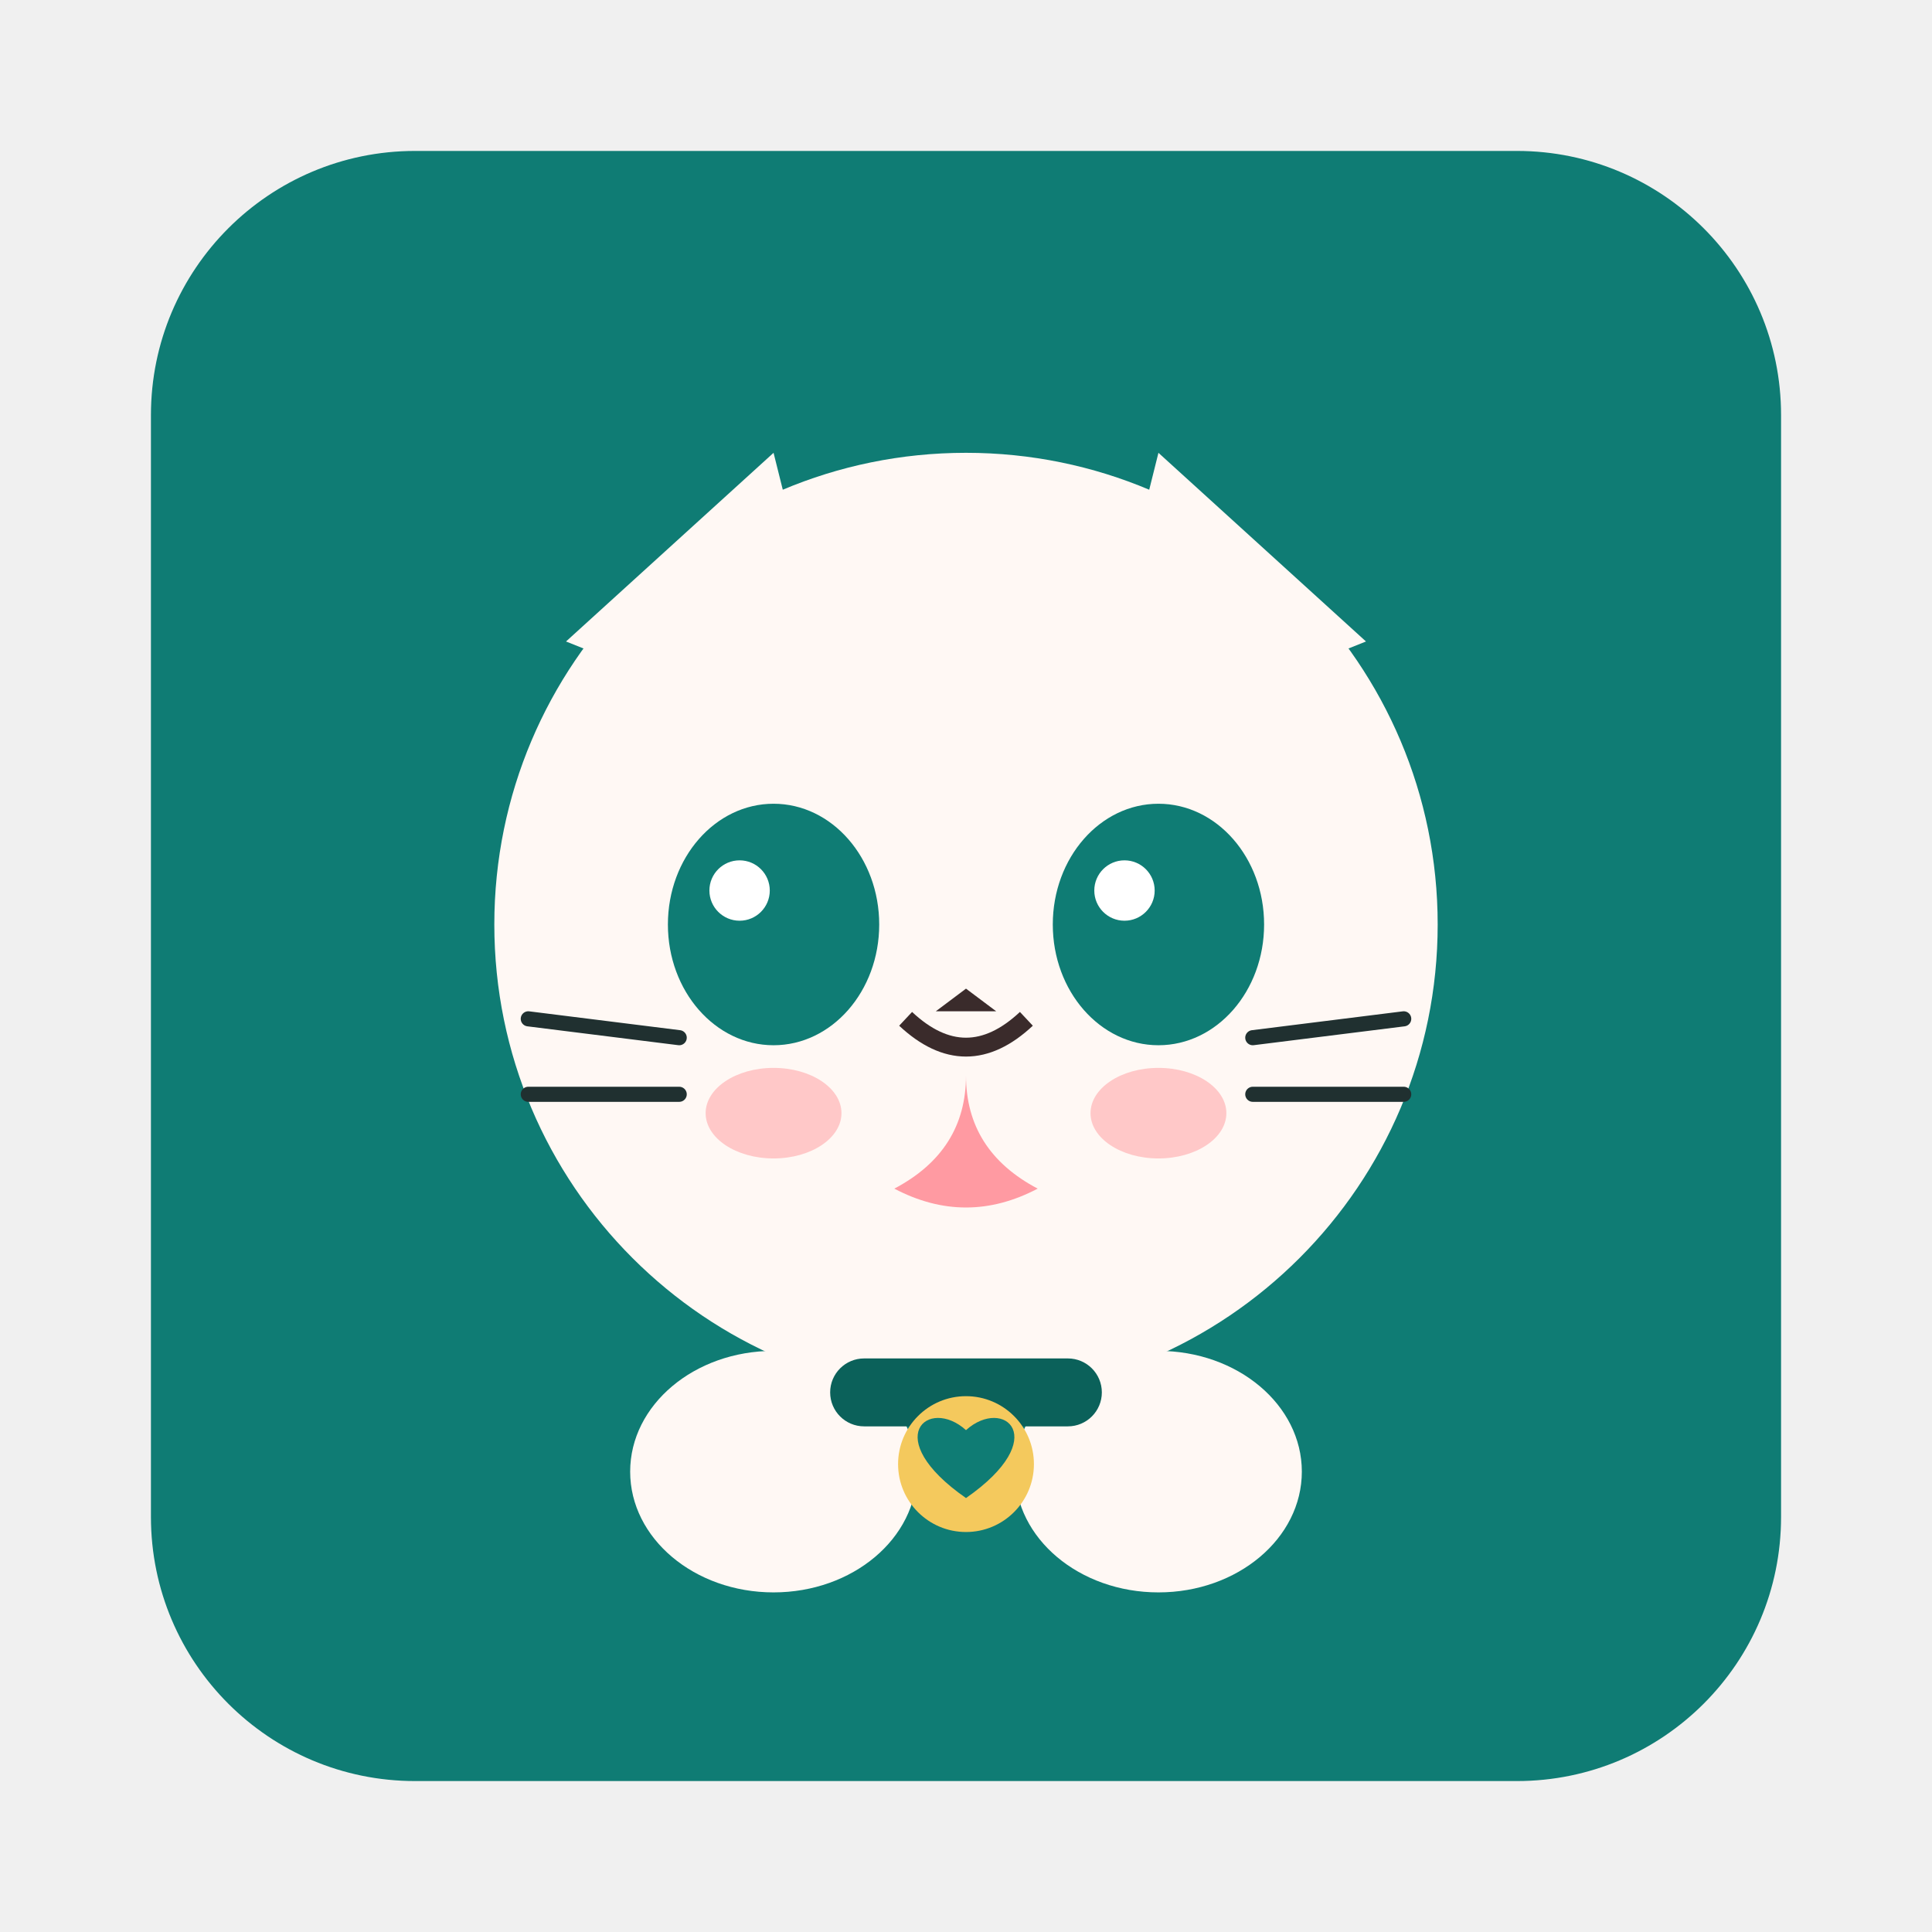
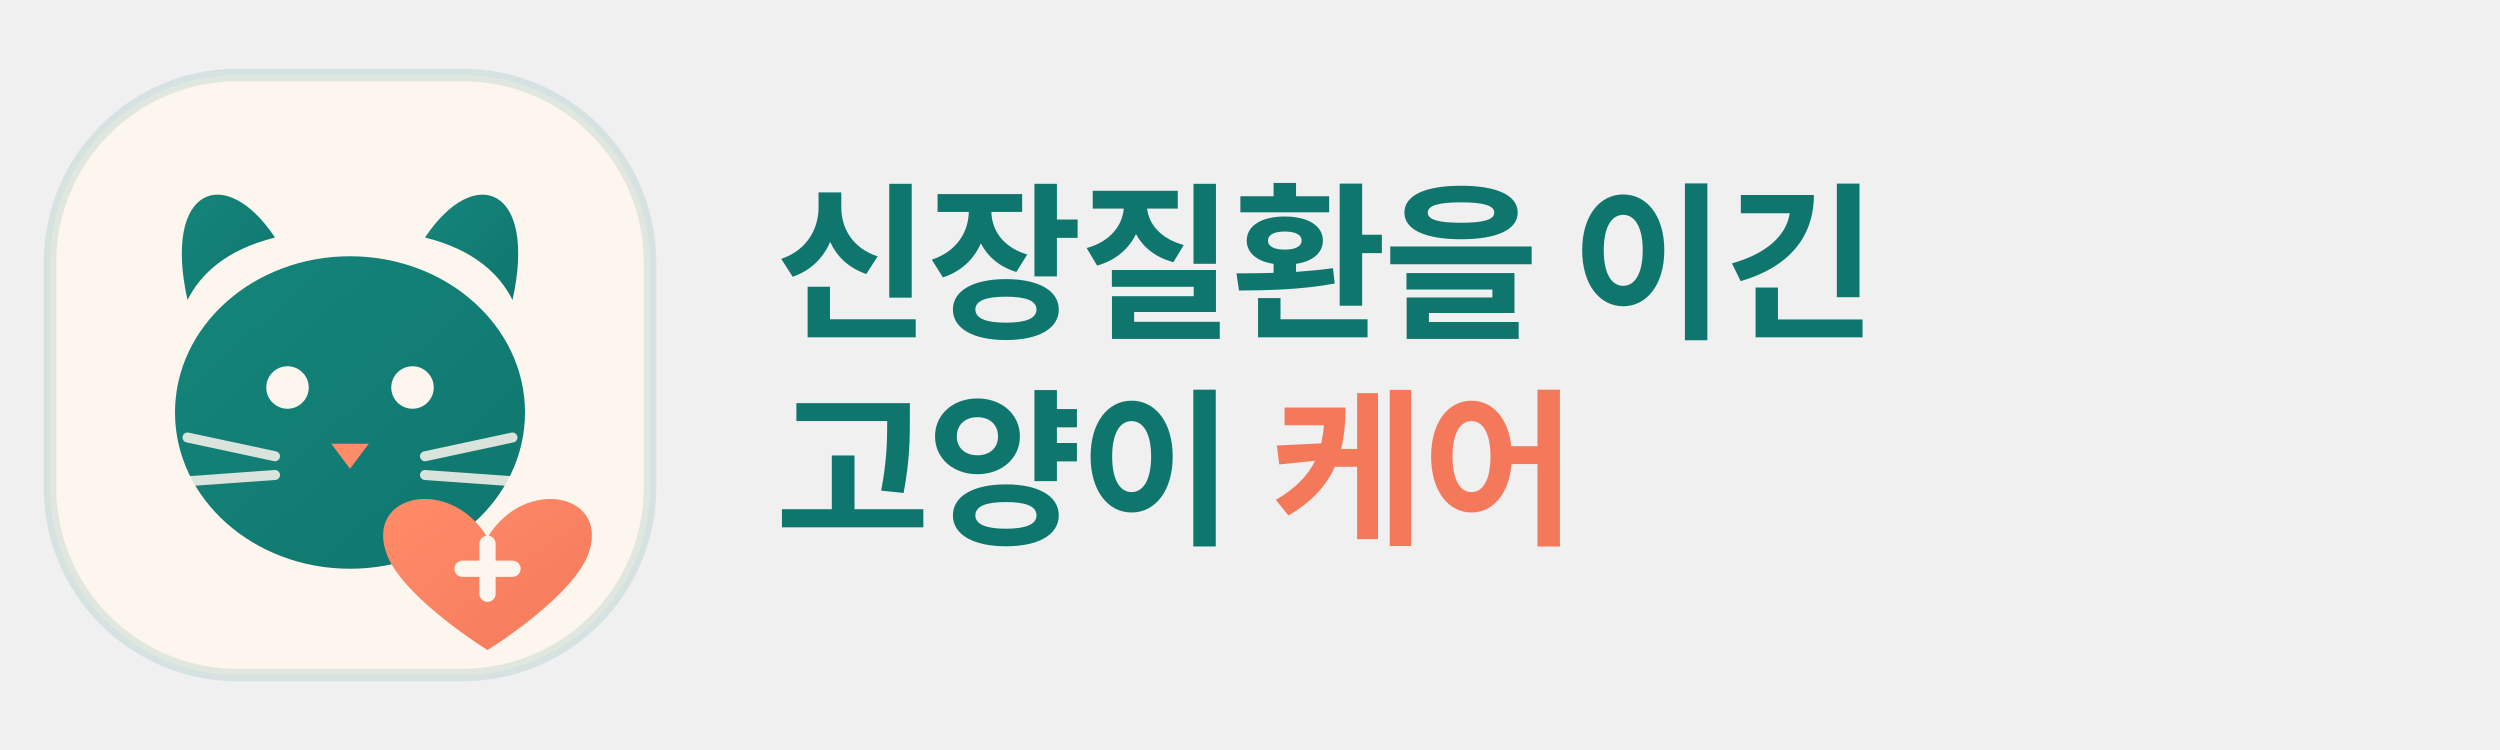
- <svg xmlns="http://www.w3.org/2000/svg" width="512" height="512" viewBox="0 0 512 512">
-   <rect x="40" y="40" width="432" height="432" rx="70" fill="#0F7C74" />
-   <polygon points="150,170 205,120 225,200" fill="#FFF8F4" />
-   <polygon points="362,170 307,120 287,200" fill="#FFF8F4" />
-   <polygon points="168,170 205,136 218,188" fill="#FFD6D6" />
-   <polygon points="344,170 307,136 294,188" fill="#FFD6D6" />
-   <circle cx="256" cy="245" r="125" fill="#FFF8F4" />
-   <ellipse cx="205" cy="245" rx="28" ry="32" fill="#0F7C74" />
-   <ellipse cx="307" cy="245" rx="28" ry="32" fill="#0F7C74" />
-   <circle cx="196" cy="236" r="8" fill="white" />
-   <circle cx="298" cy="236" r="8" fill="white" />
-   <ellipse cx="205" cy="295" rx="18" ry="12" fill="#FFC8C8" />
-   <ellipse cx="307" cy="295" rx="18" ry="12" fill="#FFC8C8" />
-   <path d="M240 270 Q256 285 272 270" stroke="#3A2B2B" stroke-width="5" fill="none" />
-   <path d="M256 285 Q256 305 275 315 Q256 325 237 315 Q256 305 256 285Z" fill="#FF9AA2" />
-   <path d="M248 268 L256 262 L264 268 Z" fill="#3A2B2B" />
-   <line x1="140" y1="270" x2="180" y2="275" stroke="#203030" stroke-width="4" stroke-linecap="round" />
-   <line x1="140" y1="290" x2="180" y2="290" stroke="#203030" stroke-width="4" stroke-linecap="round" />
-   <line x1="332" y1="275" x2="372" y2="270" stroke="#203030" stroke-width="4" stroke-linecap="round" />
-   <line x1="332" y1="290" x2="372" y2="290" stroke="#203030" stroke-width="4" stroke-linecap="round" />
-   <ellipse cx="205" cy="390" rx="38" ry="32" fill="#FFF8F4" />
-   <ellipse cx="307" cy="390" rx="38" ry="32" fill="#FFF8F4" />
-   <rect x="220" y="360" width="72" height="18" rx="9" fill="#0B615A" />
-   <circle cx="256" cy="388" r="18" fill="#F4C95D" />
-   <path d="M256 379 C266 370, 279 381, 256 397 C233 381, 246 370, 256 379 Z" fill="#0F7C74" />
+ <svg xmlns="http://www.w3.org/2000/svg" width="400" height="120" viewBox="0 0 400 120" fill="none" role="img" aria-label="신장질환을 이긴 고양이 케어">
+   <defs>
+     <linearGradient id="catGrad" x1="0" y1="0" x2="1" y2="1">
+       <stop offset="0" stop-color="#14857a" />
+       <stop offset="1" stop-color="#0f766e" />
+     </linearGradient>
+     <linearGradient id="heartGrad" x1="0" y1="0" x2="1" y2="1">
+       <stop offset="0" stop-color="#ff8c69" />
+       <stop offset="1" stop-color="#f4795b" />
+     </linearGradient>
+   </defs>
+   <g transform="translate(8,12)">
+     <rect x="0" y="0" width="96" height="96" rx="30" fill="#fdf6ee" />
+     <rect x="0" y="0" width="96" height="96" rx="30" fill="none" stroke="#0f766e" stroke-opacity="0.12" stroke-width="2" />
+     <g transform="translate(48,52)">
+       <path d="M-26,-16 C-30,-34 -20,-38 -12,-26 C-20,-24 -24,-20 -26,-16 Z" fill="url(#catGrad)" />
+       <path d="M26,-16 C30,-34 20,-38 12,-26 C20,-24 24,-20 26,-16 Z" fill="url(#catGrad)" />
+       <ellipse cx="0" cy="2" rx="28" ry="25" fill="url(#catGrad)" />
+       <circle cx="-10" cy="-2" r="3.4" fill="#fdf6ee" />
+       <circle cx="10" cy="-2" r="3.4" fill="#fdf6ee" />
+       <path d="M-3,7 L3,7 L0,11 Z" fill="#ff8c69" />
+       <g stroke="#fdf6ee" stroke-width="1.6" stroke-linecap="round" opacity="0.85">
+         <path d="M-12,9 L-26,6" />
+         <path d="M-12,12 L-26,13" />
+         <path d="M12,9 L26,6" />
+         <path d="M12,12 L26,13" />
+       </g>
+     </g>
+     <g transform="translate(70,68)">
+       <path d="M0,6 C-6,-4 -20,-1 -16,9 C-13,16 0,24 0,24 C0,24 13,16 16,9 C20,-1 6,-4 0,6 Z" fill="url(#heartGrad)" />
+       <g stroke="#fdf6ee" stroke-width="2.6" stroke-linecap="round">
+         <path d="M0,7 L0,15" />
+         <path d="M-4,11 L4,11" />
+       </g>
+     </g>
+   </g>
+   <g transform="translate(124,0)">
+     <text x="0" y="52" font-family="'Noto Sans KR','Apple SD Gothic Neo',sans-serif" font-size="27" font-weight="800" fill="#0f766e" letter-spacing="-0.5">신장질환을 이긴</text>
+     <text x="0" y="85" font-family="'Noto Sans KR','Apple SD Gothic Neo',sans-serif" font-size="27" font-weight="800" fill="#0f766e" letter-spacing="-0.5">고양이 <tspan fill="#f4795b">케어</tspan>
+     </text>
+   </g>
</svg>
